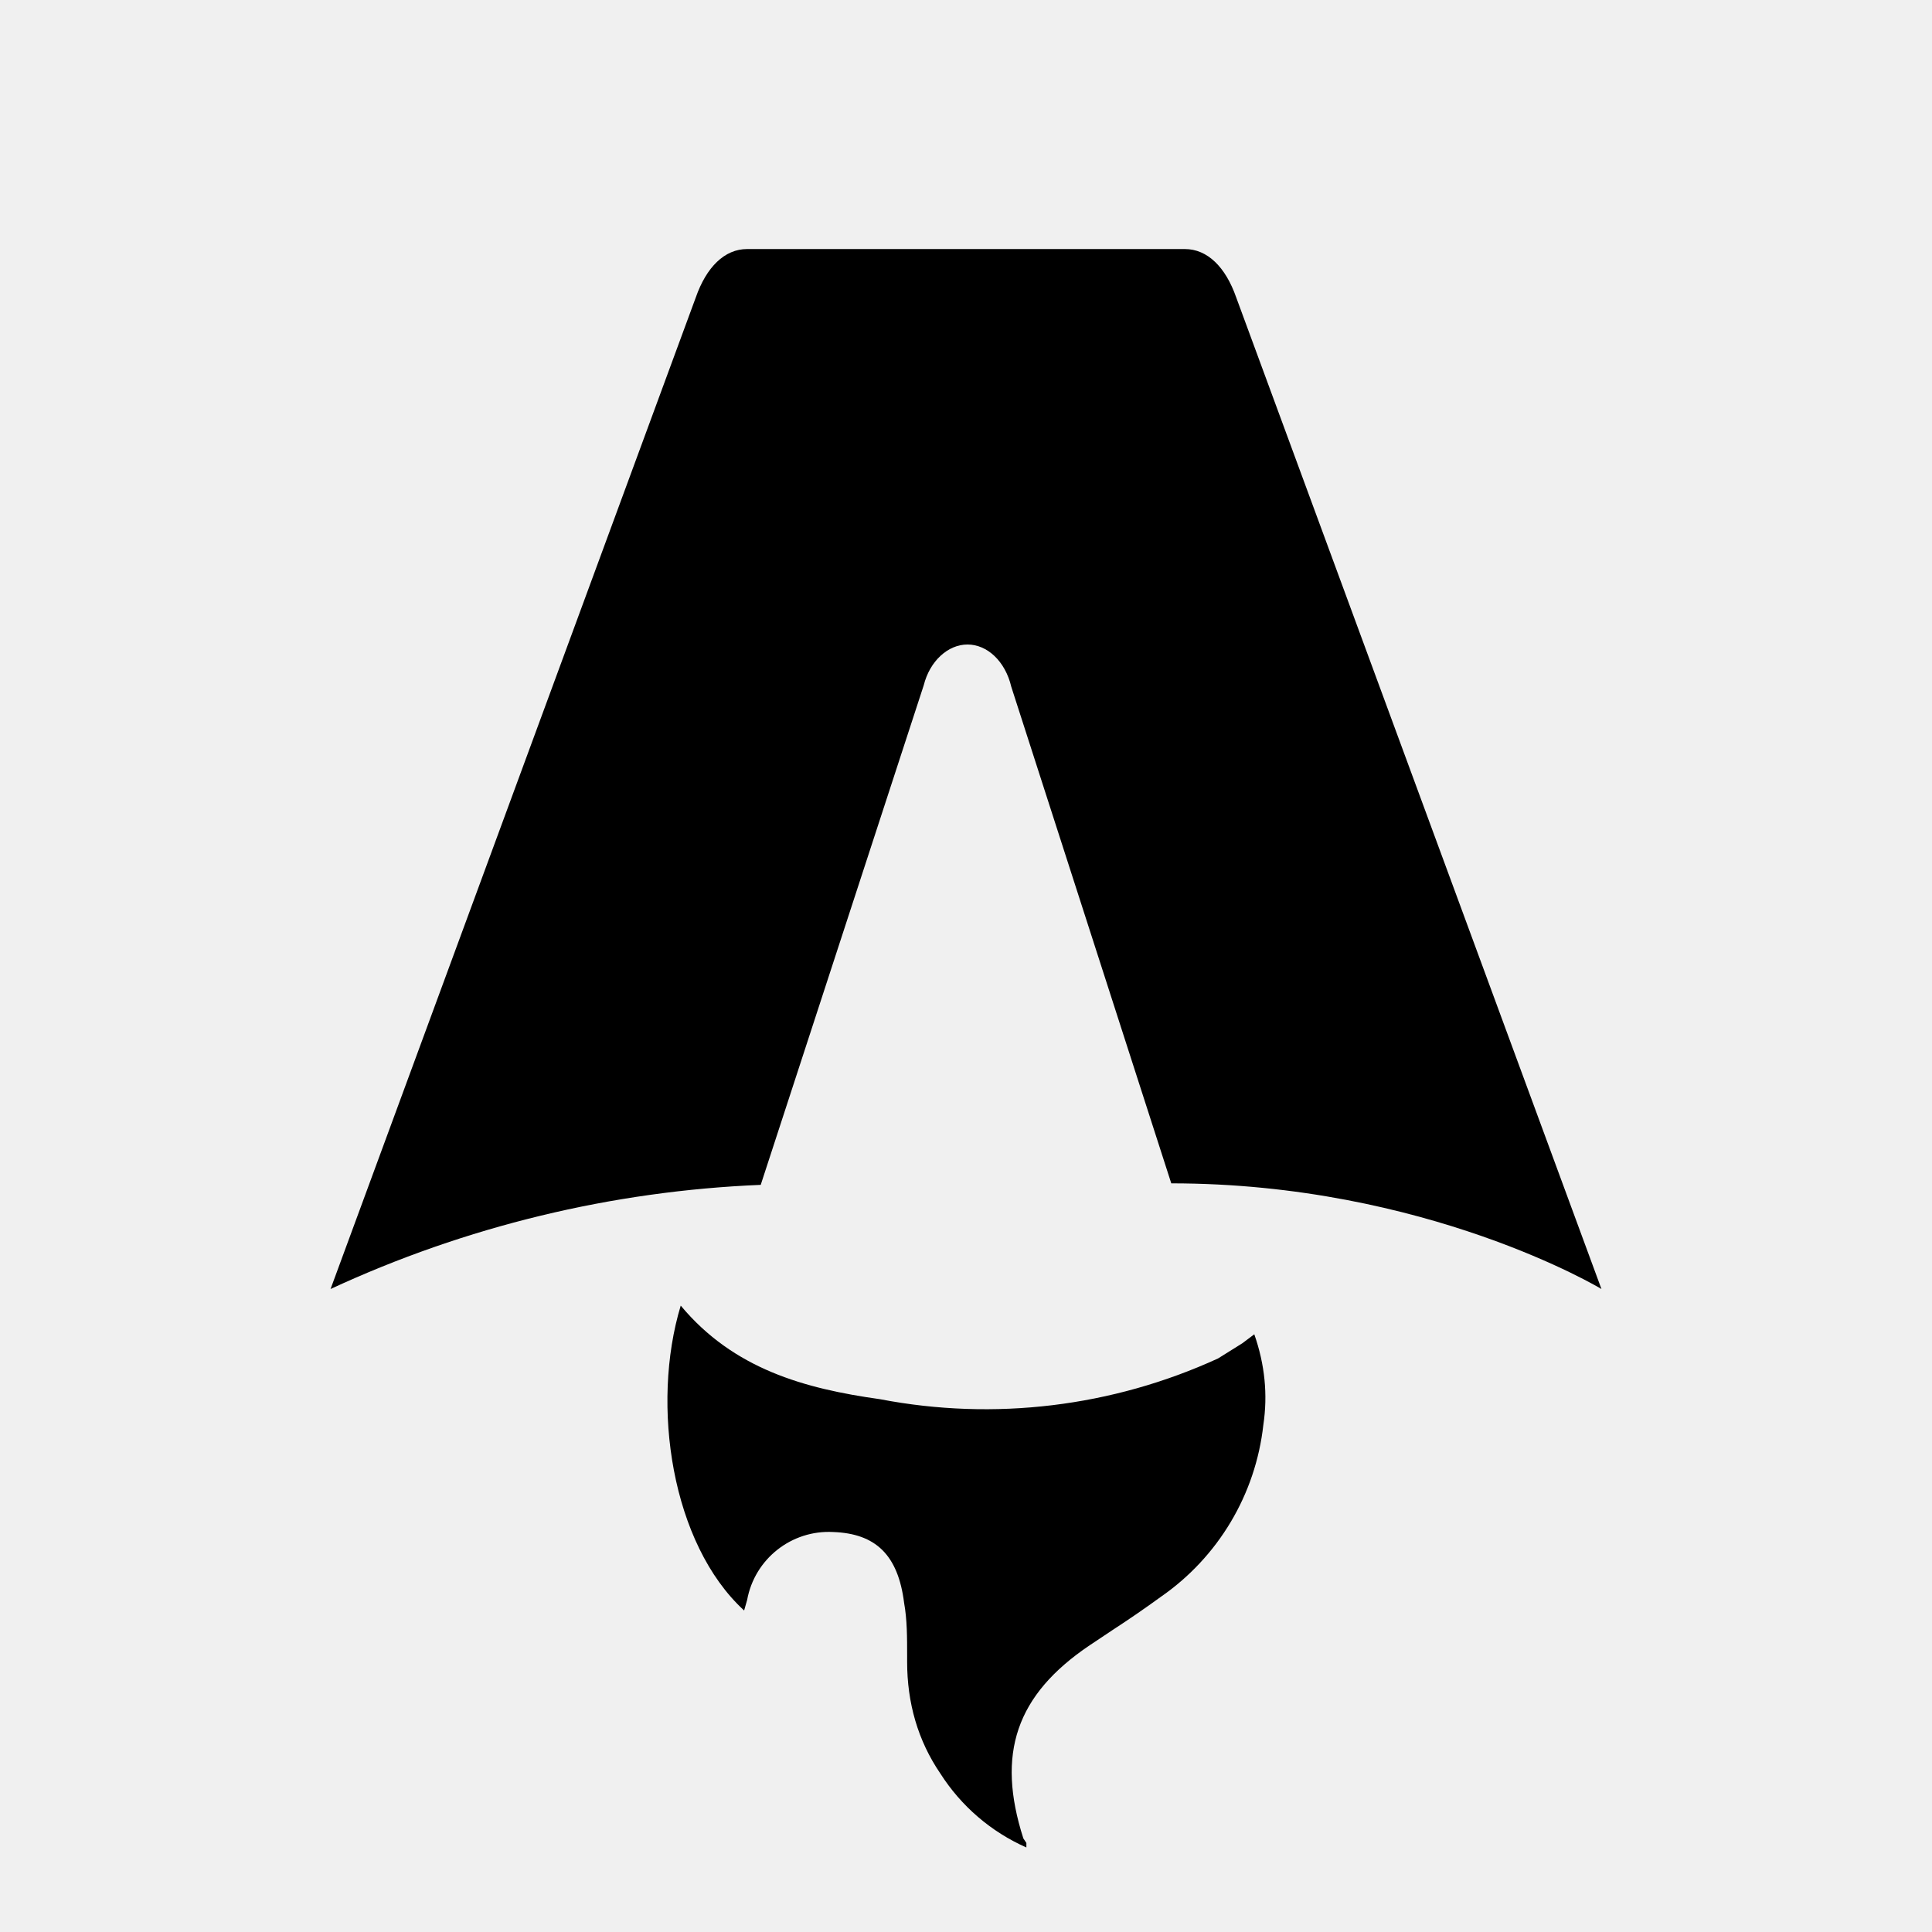
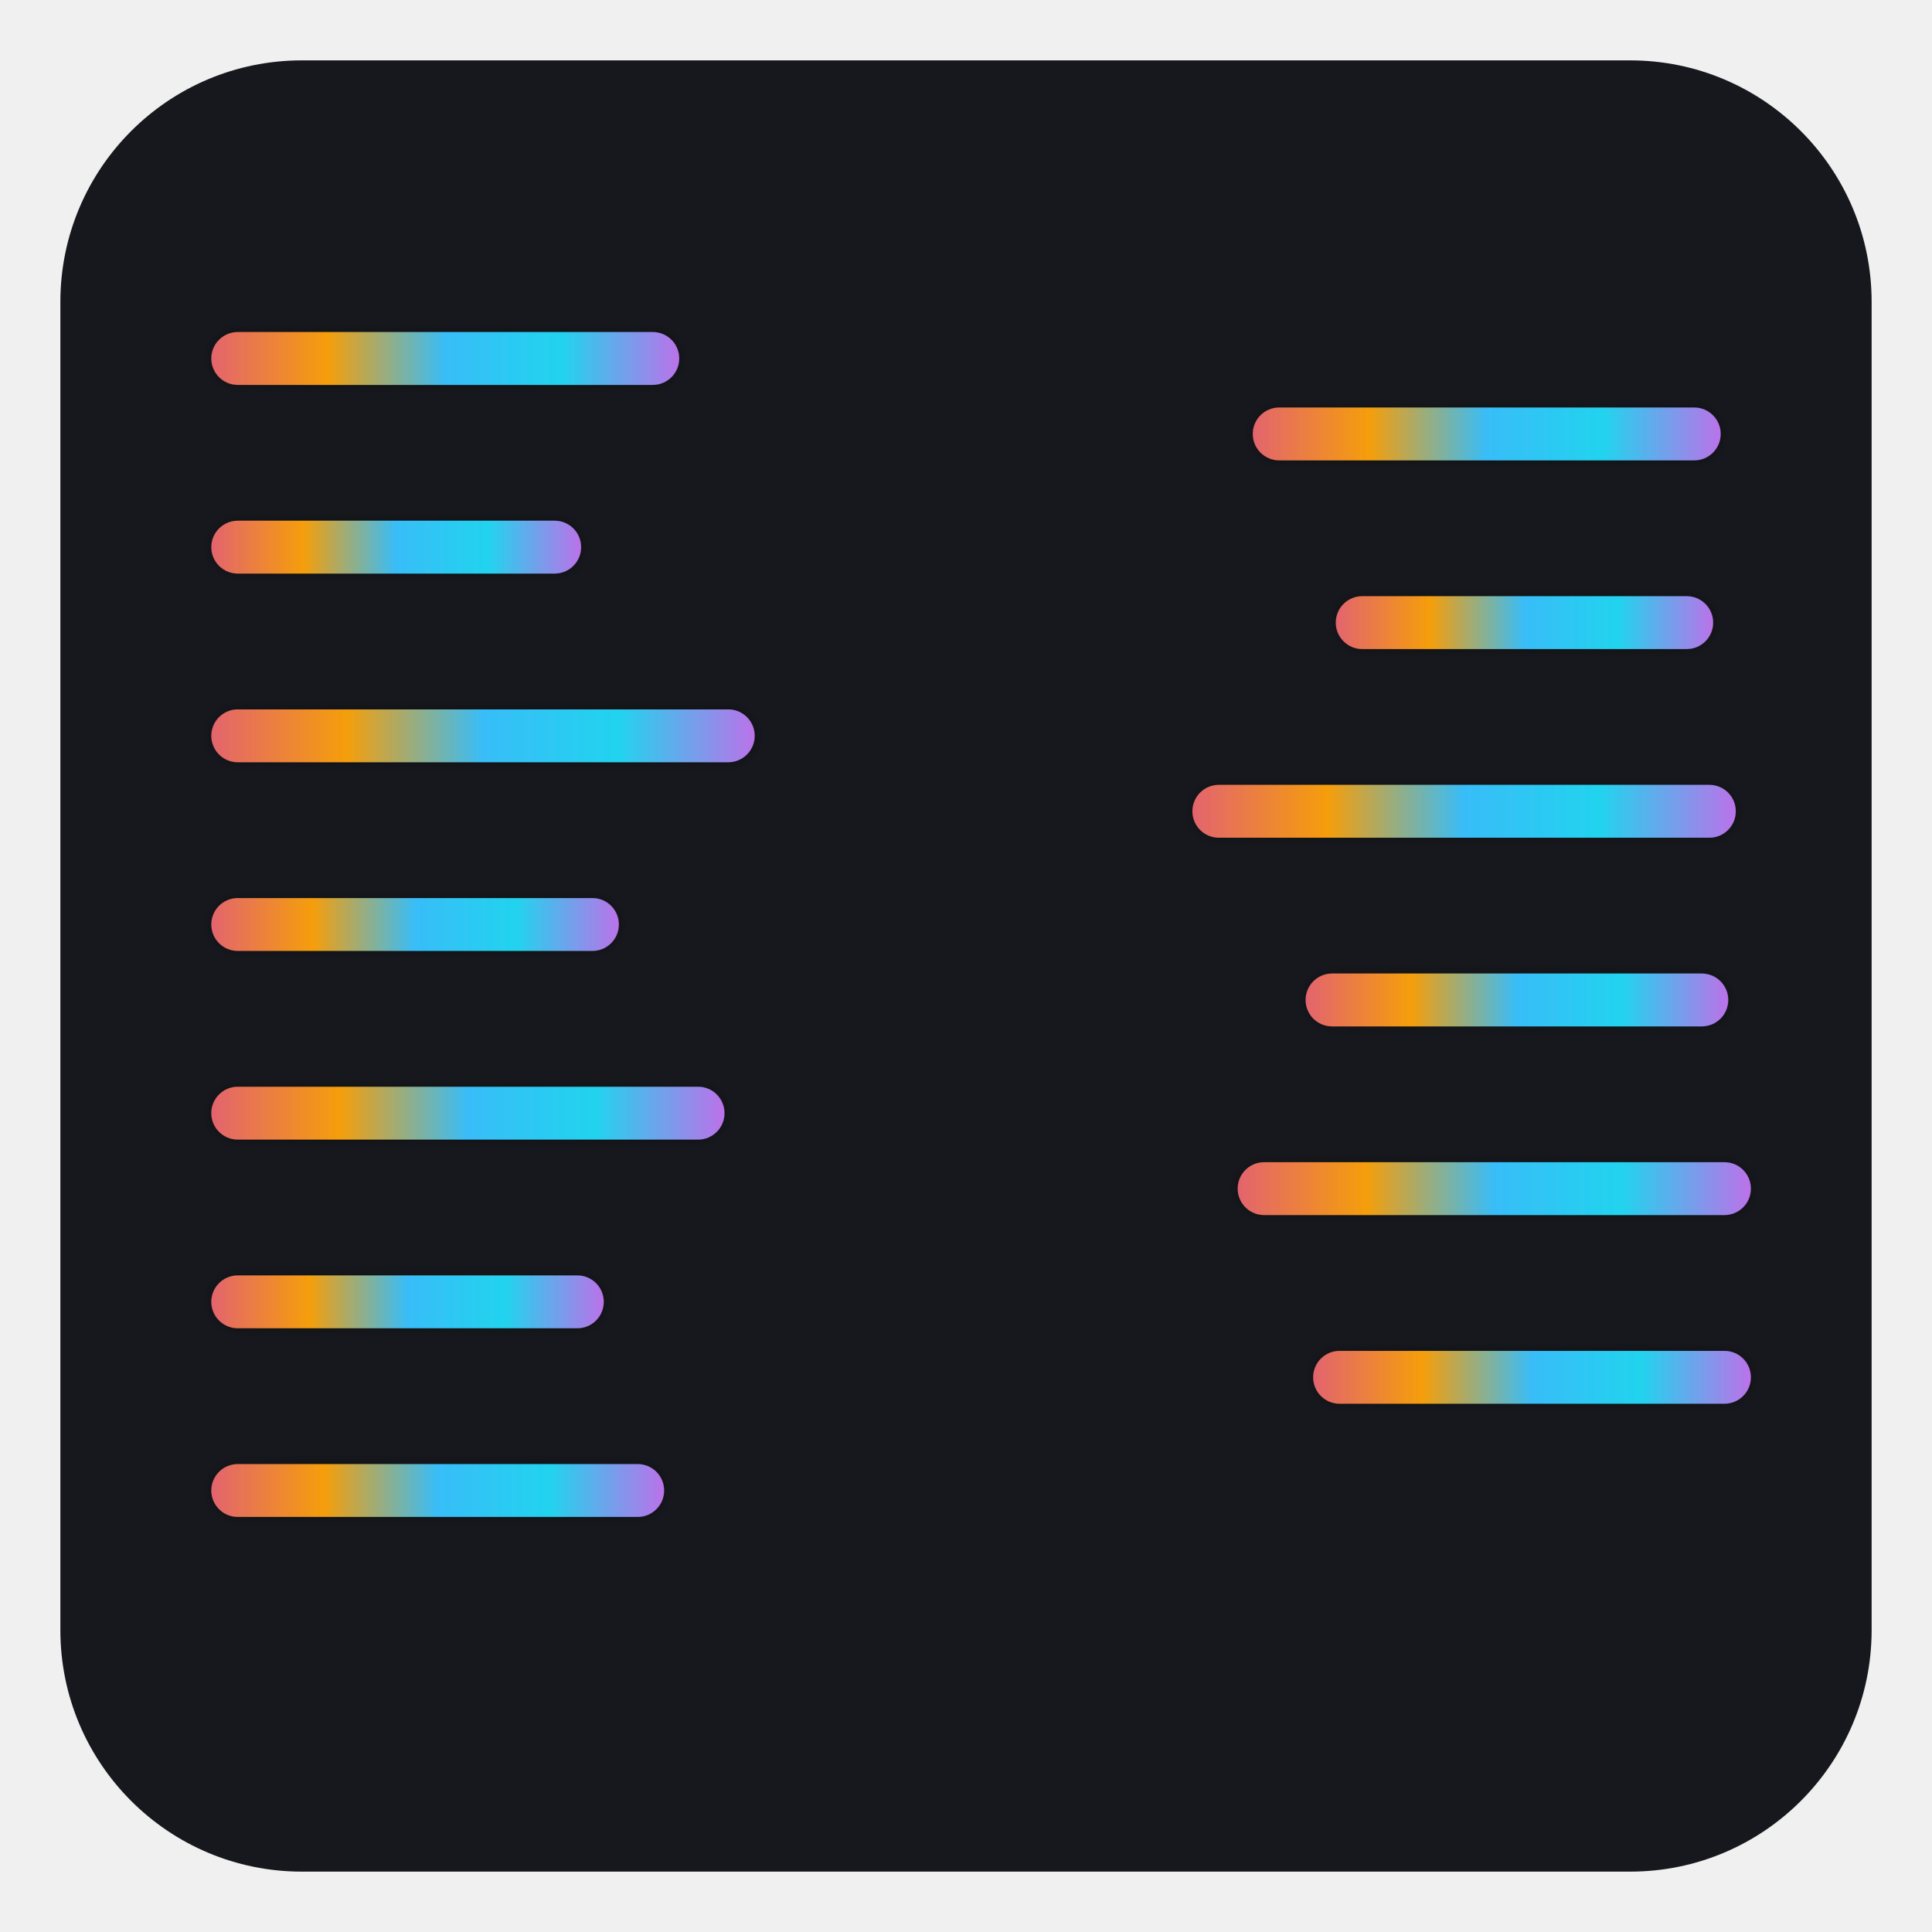
- <svg xmlns="http://www.w3.org/2000/svg" fill="none" viewBox="0 0 128 128">
-   <path d="M50.4 78.5a75.1 75.1 0 0 0-28.5 6.9l24.2-65.7c.7-2 1.9-3.2 3.4-3.2h29c1.5 0 2.7 1.2 3.4 3.2l24.2 65.7s-11.6-7-28.5-7L67 45.5c-.4-1.7-1.6-2.8-2.9-2.8-1.3 0-2.5 1.1-2.9 2.7L50.4 78.5Zm-1.1 28.2Zm-4.2-20.2c-2 6.6-.6 15.8 4.2 20.2a17.5 17.5 0 0 1 .2-.7 5.5 5.5 0 0 1 5.7-4.5c2.8.1 4.3 1.5 4.7 4.7.2 1.1.2 2.3.2 3.5v.4c0 2.7.7 5.2 2.2 7.4a13 13 0 0 0 5.7 4.9v-.3l-.2-.3c-1.8-5.6-.5-9.5 4.4-12.8l1.5-1a73 73 0 0 0 3.2-2.2 16 16 0 0 0 6.8-11.4c.3-2 .1-4-.6-6l-.8.6-1.6 1a37 37 0 0 1-22.4 2.7c-5-.7-9.7-2-13.2-6.2Z" />
-   <style>
-         path { fill: #000; }
-         @media (prefers-color-scheme: dark) {
-             path { fill: #FFF; }
-         }
-     </style>
+ <svg xmlns="http://www.w3.org/2000/svg" viewBox="0 0 512 512" role="img" aria-label="sardak.dev stripes">
+   <defs>
+     <linearGradient id="g" x1="0" x2="1">
+       <stop offset="0" stop-color="#E3646E" />
+       <stop offset="0.25" stop-color="#F59E0B" />
+       <stop offset="0.50" stop-color="#38BDF8" />
+       <stop offset="0.75" stop-color="#22D3EE" />
+       <stop offset="1" stop-color="#BB72E9" />
+     </linearGradient>
+     <filter id="soft" x="-10%" y="-10%" width="120%" height="120%">
+       <feGaussianBlur in="SourceAlpha" stdDeviation="1.4" result="b" />
+       <feColorMatrix in="b" type="matrix" values="0 0 0 0 0  0 0 0 0 0  0 0 0 0 0  0 0 0 0.35 0" />
+       <feMerge>
+         <feMergeNode />
+         <feMergeNode in="SourceGraphic" />
+       </feMerge>
+     </filter>
+   </defs>
+   <rect x="16" y="16" width="480" height="480" rx="64" fill="#16181D" />
+   <g filter="url(#soft)">
+     <rect x="56" y="88" width="124" height="14" rx="7" fill="url(#g)" />
+     <rect x="56" y="138" width="98" height="14" rx="7" fill="url(#g)" />
+     <rect x="56" y="188" width="144" height="14" rx="7" fill="url(#g)" />
+     <rect x="56" y="238" width="108" height="14" rx="7" fill="url(#g)" />
+     <rect x="56" y="288" width="136" height="14" rx="7" fill="url(#g)" />
+     <rect x="56" y="338" width="104" height="14" rx="7" fill="url(#g)" />
+     <rect x="56" y="388" width="120" height="14" rx="7" fill="url(#g)" />
+     <rect x="332" y="108" width="124" height="14" rx="7" fill="url(#g)" />
+     <rect x="354" y="158" width="100" height="14" rx="7" fill="url(#g)" />
+     <rect x="316" y="208" width="144" height="14" rx="7" fill="url(#g)" />
+     <rect x="346" y="258" width="112" height="14" rx="7" fill="url(#g)" />
+     <rect x="328" y="308" width="136" height="14" rx="7" fill="url(#g)" />
+     <rect x="348" y="358" width="116" height="14" rx="7" fill="url(#g)" />
+   </g>
</svg>
